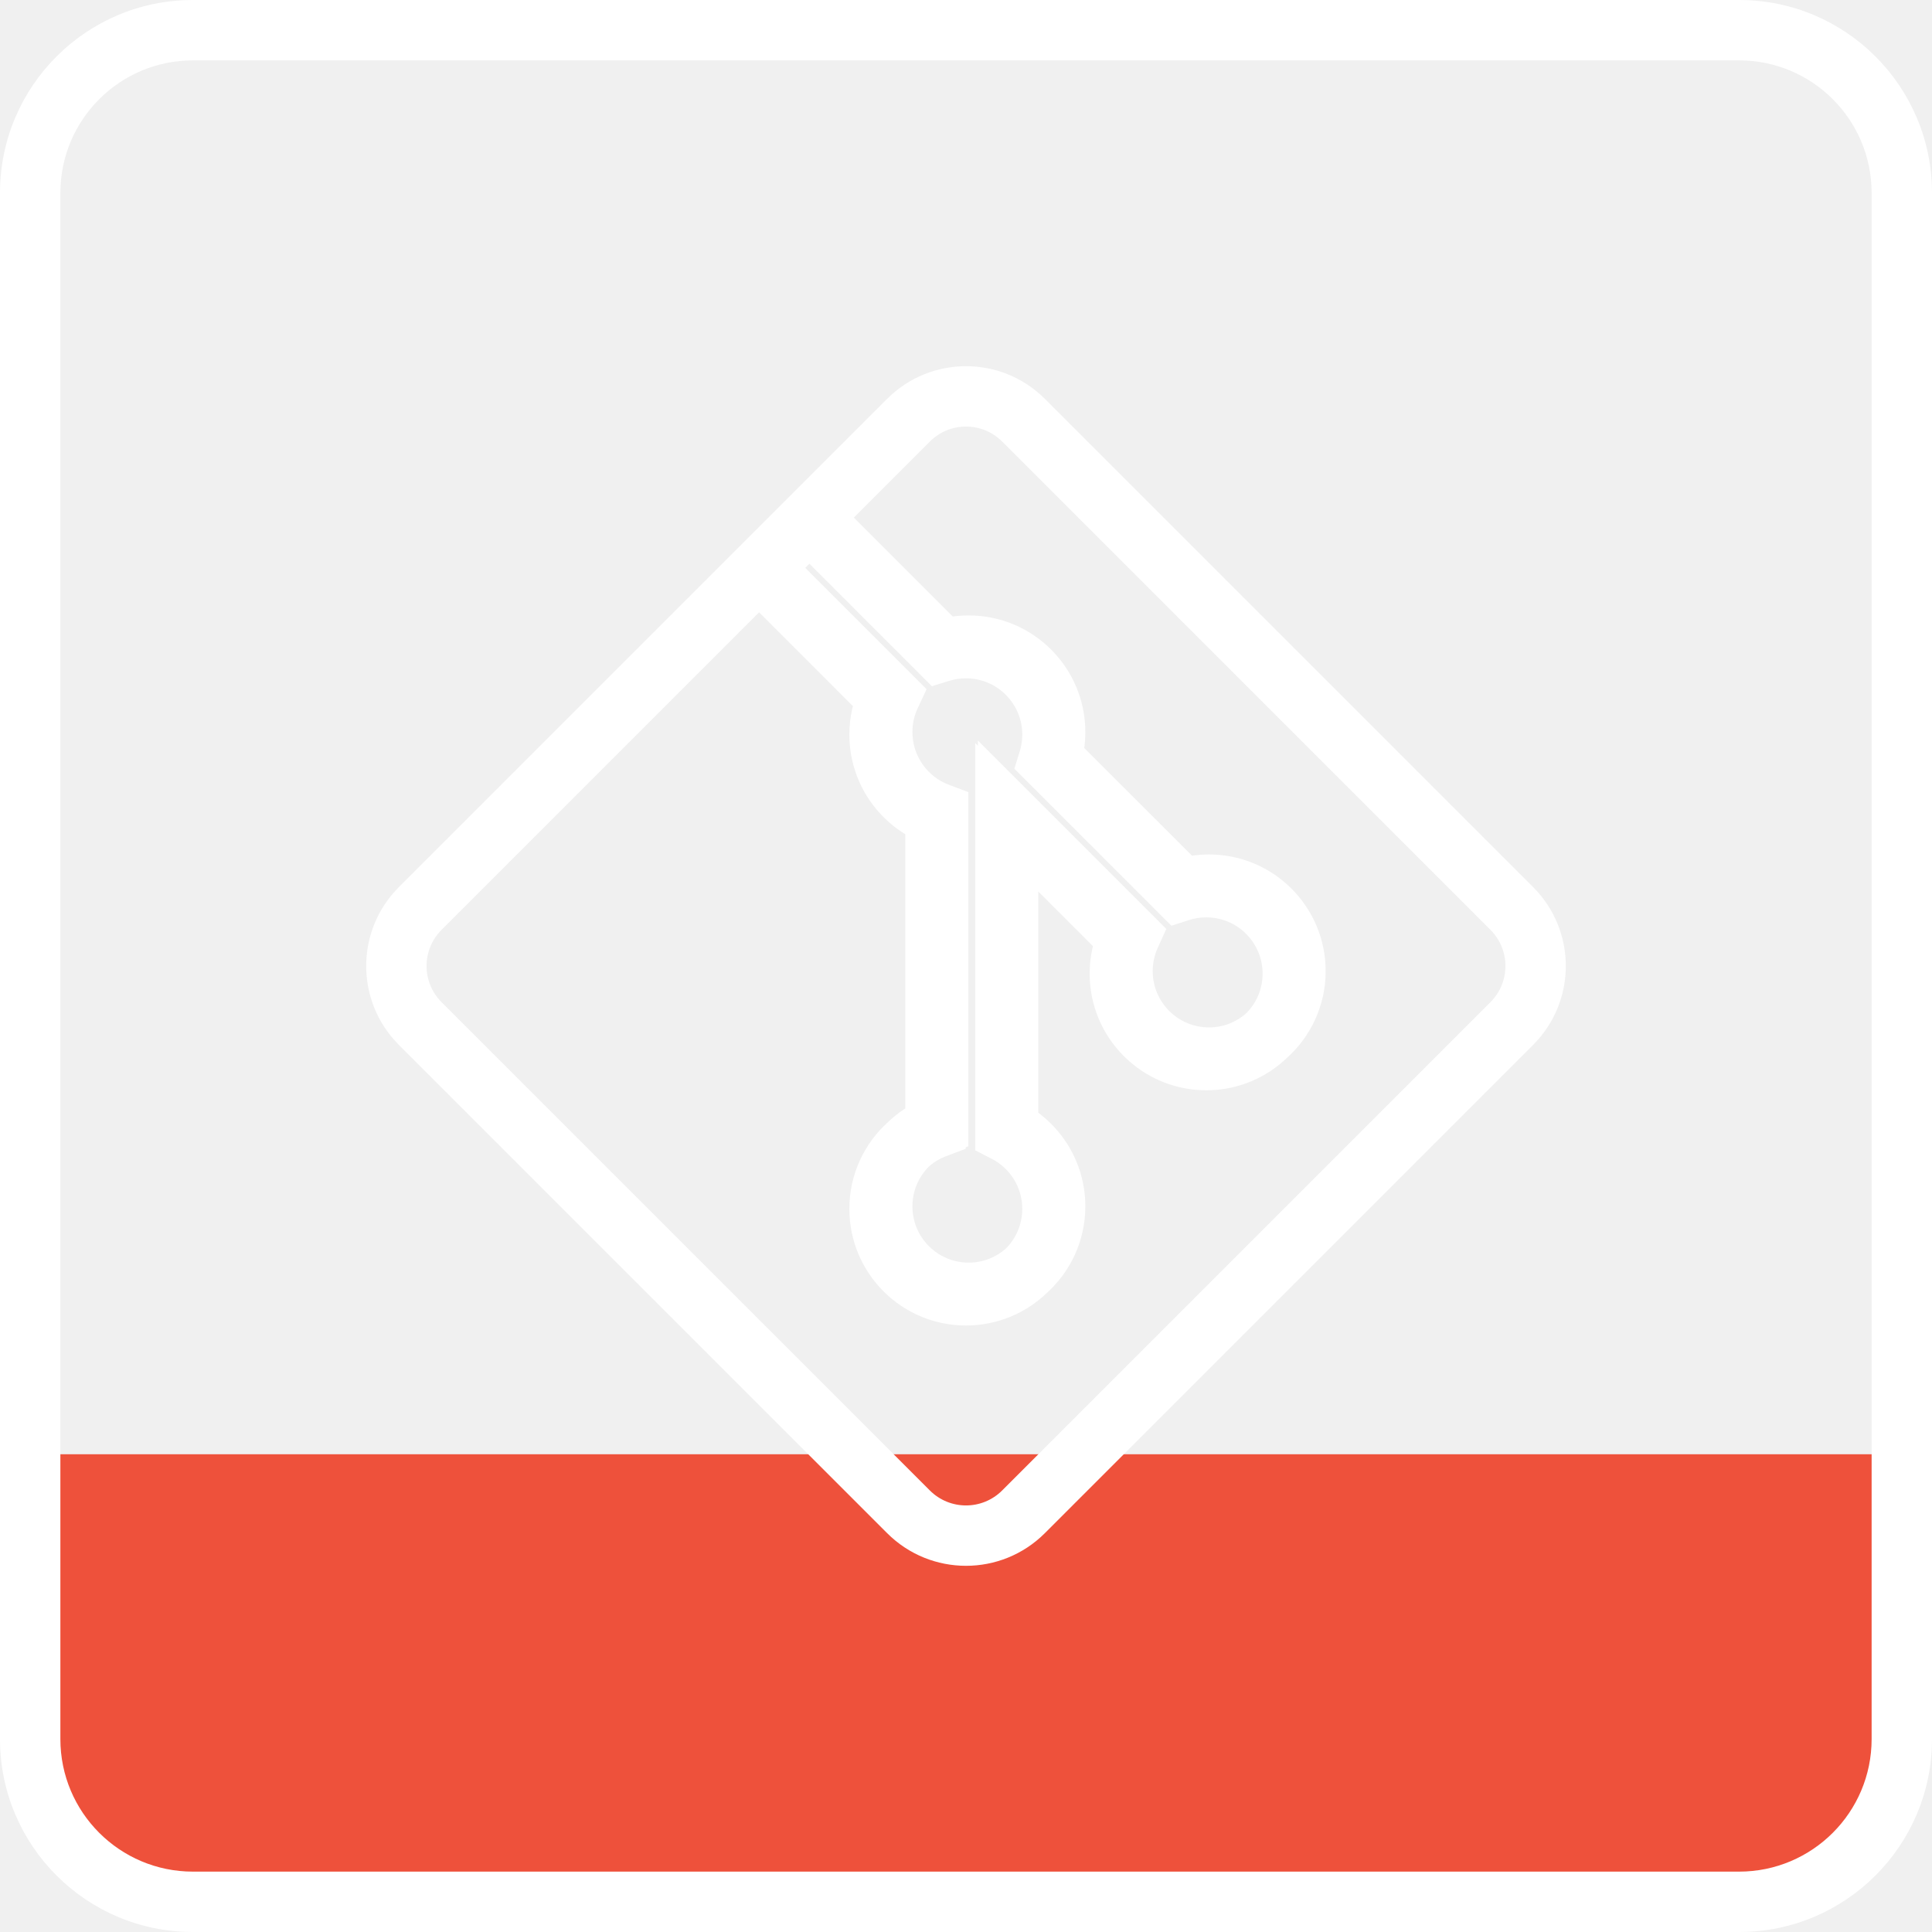
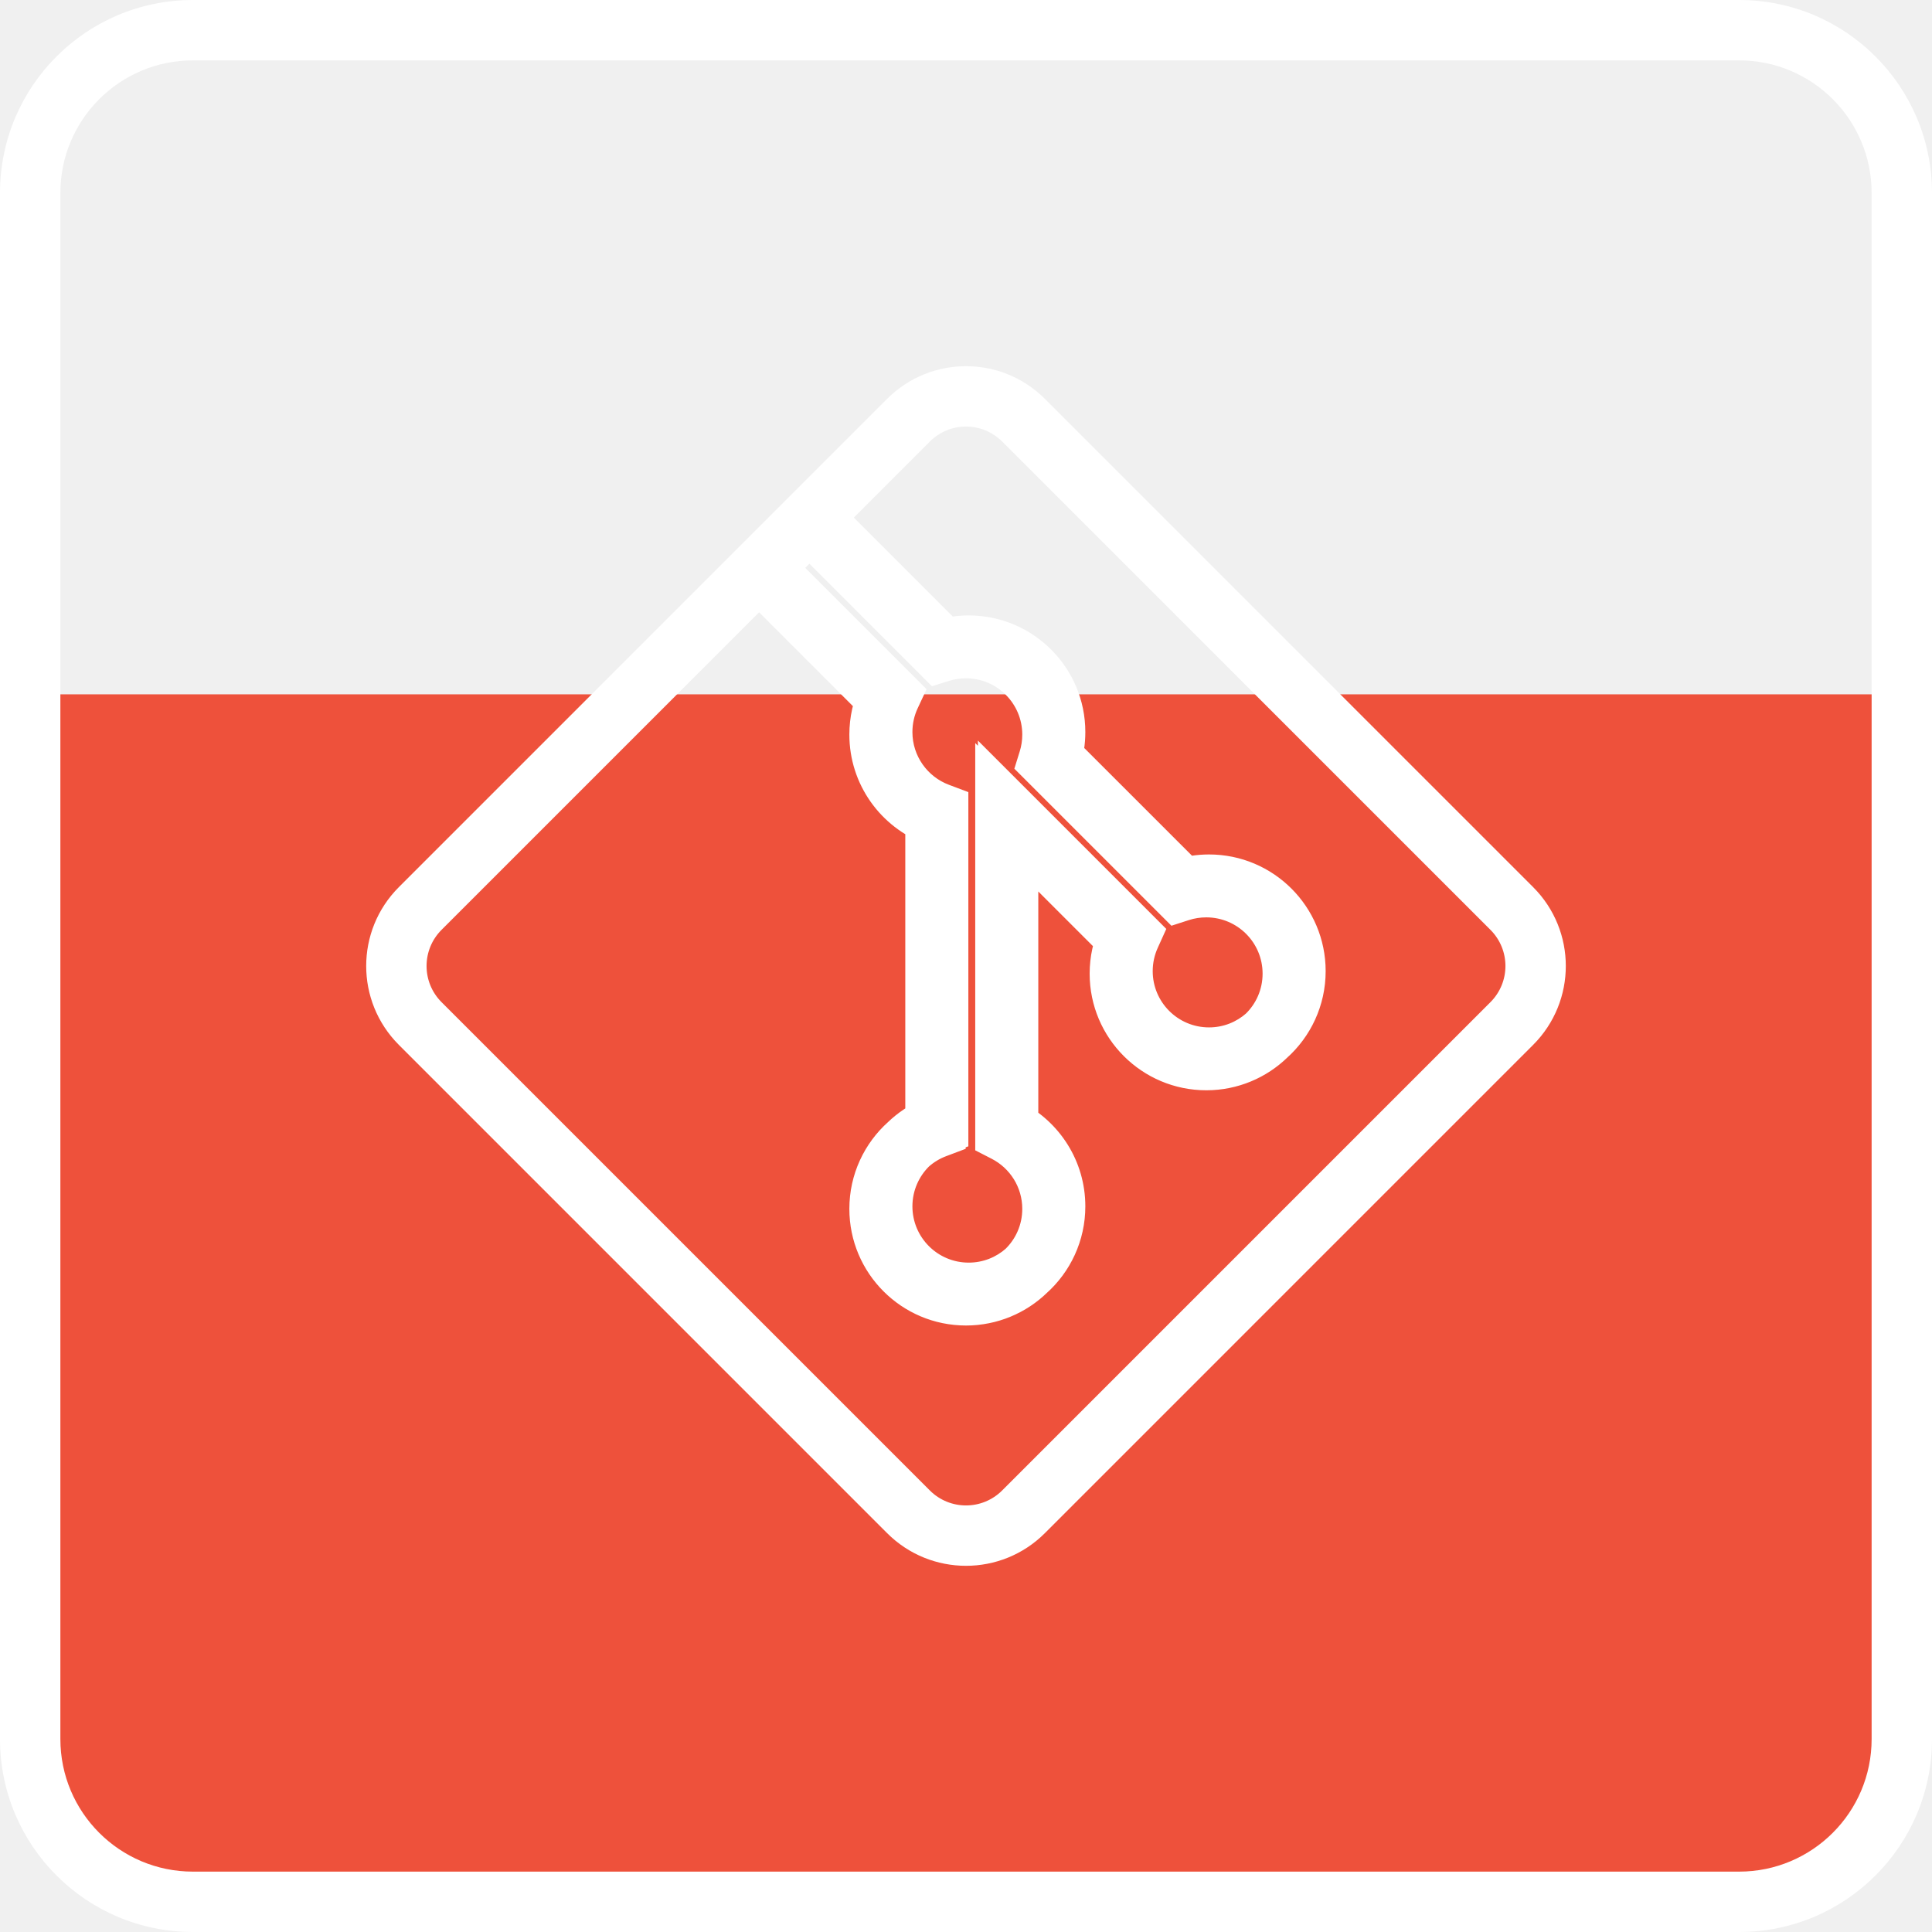
<svg xmlns="http://www.w3.org/2000/svg" width="64" height="64" viewBox="0 0 64 64" fill="none">
-   <path d="M1 48.174H63V57.609C63 60.586 60.586 63 57.609 63H6.391C3.414 63 1 60.586 1 57.609V48.174Z" fill="#EE513B" />
-   <path d="M13.919 33.905L14.627 33.198L13.919 33.905ZM13.919 30.095L13.212 29.388L13.919 30.095ZM30.095 50.081L29.388 50.788L30.095 50.081ZM33.905 50.081L34.612 50.788L33.905 50.081ZM50.081 33.905L49.373 33.198L50.081 33.905ZM50.081 30.095L50.788 29.388L50.081 30.095ZM33.905 13.919L34.612 13.212V13.212L33.905 13.919ZM30.095 13.919L30.802 14.627L30.095 13.919ZM25.261 18.812L24.554 18.105L23.847 18.812L24.554 19.519L25.261 18.812ZM31.151 21.598L30.444 22.305L30.871 22.732L31.447 22.553L31.151 21.598ZM34.736 25.183L33.781 24.887L33.602 25.464L34.029 25.89L34.736 25.183ZM39.08 29.527L38.373 30.234L38.805 30.666L39.387 30.478L39.08 29.527ZM37.439 30.99L38.35 31.402L38.635 30.772L38.146 30.283L37.439 30.99ZM33.395 26.946L34.102 26.239L32.395 24.532V26.946H33.395ZM33.306 27.029L34.013 26.322L32.306 24.615V27.029H33.306ZM33.306 37.495H32.306V38.106L32.849 38.385L33.306 37.495ZM30.989 37.364L31.342 38.3L31.989 38.056V37.364H30.989ZM31.05 37.292L30.687 36.36L30.687 36.36L31.05 37.292ZM31.078 37.281L31.431 38.217L32.078 37.973V37.281H31.078ZM31.078 26.932H32.078V26.24L31.431 25.996L31.078 26.932ZM29.492 23.043L30.398 23.465L30.694 22.831L30.199 22.336L29.492 23.043ZM33.395 37.412H32.395V38.023L32.938 38.302L33.395 37.412ZM37.35 31.073L38.261 31.485L38.546 30.855L38.057 30.366L37.35 31.073ZM39.169 29.444L38.462 30.151L38.894 30.583L39.476 30.395L39.169 29.444ZM34.825 25.1L33.87 24.804L33.691 25.381L34.118 25.807L34.825 25.1ZM31.24 21.515L30.533 22.222L30.96 22.649L31.536 22.47L31.24 21.515ZM26.899 17.174L27.606 16.467L26.899 15.76L26.192 16.467L26.899 17.174ZM26.81 17.257L27.517 16.55L26.81 15.843L26.103 16.55L26.81 17.257ZM25.172 18.895L24.465 18.188L23.758 18.895L24.465 19.602L25.172 18.895ZM29.403 23.126L30.309 23.548L30.605 22.914L30.11 22.419L29.403 23.126ZM30.989 27.015H31.989V26.323L31.342 26.079L30.989 27.015ZM2 6.391C2 3.966 3.966 2 6.391 2V0C2.861 0 0 2.861 0 6.391H2ZM2 57.609V6.391H0V57.609H2ZM6.391 62C3.966 62 2 60.034 2 57.609H0C0 61.139 2.861 64 6.391 64V62ZM57.609 62H6.391V64H57.609V62ZM62 57.609C62 60.034 60.034 62 57.609 62V64C61.139 64 64 61.139 64 57.609H62ZM62 6.391V57.609H64V6.391H62ZM57.609 2C60.034 2 62 3.966 62 6.391H64C64 2.861 61.139 0 57.609 0V2ZM6.391 2H57.609V0H6.391V2ZM14.627 33.198C13.965 32.536 13.965 31.464 14.627 30.802L13.212 29.388C11.77 30.831 11.77 33.169 13.212 34.612L14.627 33.198ZM30.802 49.373L14.627 33.198L13.212 34.612L29.388 50.788L30.802 49.373ZM33.198 49.373C32.536 50.035 31.464 50.035 30.802 49.373L29.388 50.788C30.831 52.23 33.169 52.23 34.612 50.788L33.198 49.373ZM49.373 33.198L33.198 49.373L34.612 50.788L50.788 34.612L49.373 33.198ZM49.373 30.802C50.035 31.464 50.035 32.536 49.373 33.198L50.788 34.612C52.23 33.169 52.23 30.831 50.788 29.388L49.373 30.802ZM33.198 14.627L49.373 30.802L50.788 29.388L34.612 13.212L33.198 14.627ZM30.802 14.627C31.464 13.965 32.536 13.965 33.198 14.627L34.612 13.212C33.169 11.77 30.831 11.77 29.388 13.212L30.802 14.627ZM14.627 30.802L30.802 14.627L29.388 13.212L13.212 29.388L14.627 30.802ZM26.106 16.553L24.554 18.105L25.968 19.519L27.52 17.967L26.106 16.553ZM31.858 20.891L27.52 16.553L26.106 17.967L30.444 22.305L31.858 20.891ZM32 20.47C31.603 20.47 31.218 20.53 30.855 20.643L31.447 22.553C31.62 22.499 31.806 22.47 32 22.47V20.47ZM35.864 24.334C35.864 22.2 34.134 20.47 32 20.47V22.47C33.029 22.47 33.864 23.305 33.864 24.334H35.864ZM35.691 25.479C35.804 25.116 35.864 24.731 35.864 24.334H33.864C33.864 24.528 33.835 24.714 33.781 24.887L35.691 25.479ZM39.787 28.82L35.443 24.476L34.029 25.89L38.373 30.234L39.787 28.82ZM39.961 28.389C39.548 28.389 39.148 28.454 38.772 28.575L39.387 30.478C39.566 30.42 39.759 30.389 39.961 30.389V28.389ZM43.825 32.253C43.825 30.119 42.095 28.389 39.961 28.389V30.389C40.99 30.389 41.825 31.223 41.825 32.253H43.825ZM42.656 35.021C43.376 34.321 43.825 33.338 43.825 32.253H41.825C41.825 32.777 41.61 33.249 41.261 33.588L42.656 35.021ZM40.05 36.034C41.038 36.034 41.943 35.661 42.625 35.05L41.292 33.56C40.961 33.855 40.528 34.034 40.05 34.034V36.034ZM36.185 32.17C36.185 34.304 37.916 36.034 40.05 36.034V34.034C39.02 34.034 38.185 33.199 38.185 32.17H36.185ZM36.528 30.578C36.308 31.064 36.185 31.604 36.185 32.17H38.185C38.185 31.894 38.245 31.635 38.35 31.402L36.528 30.578ZM32.688 27.653L36.732 31.697L38.146 30.283L34.102 26.239L32.688 27.653ZM34.395 27.118V26.946H32.395V27.118H34.395ZM32.599 27.736L32.688 27.825L34.102 26.411L34.013 26.322L32.599 27.736ZM34.306 37.495V27.029H32.306V37.495H34.306ZM35.864 40.045C35.864 38.544 35.008 37.245 33.762 36.605L32.849 38.385C33.454 38.695 33.864 39.323 33.864 40.045H35.864ZM34.696 42.813C35.415 42.113 35.864 41.13 35.864 40.045H33.864C33.864 40.569 33.649 41.041 33.3 41.38L34.696 42.813ZM32.089 43.826C33.078 43.826 33.982 43.453 34.665 42.842L33.331 41.352C33.001 41.647 32.567 41.826 32.089 41.826V43.826ZM28.225 39.962C28.225 42.096 29.955 43.826 32.089 43.826V41.826C31.059 41.826 30.225 40.991 30.225 39.962H28.225ZM29.393 37.193C28.674 37.894 28.225 38.876 28.225 39.962H30.225C30.225 39.438 30.44 38.966 30.789 38.626L29.393 37.193ZM30.636 36.429C30.185 36.599 29.776 36.85 29.424 37.164L30.758 38.655C30.928 38.502 31.126 38.381 31.342 38.3L30.636 36.429ZM29.989 37.316V37.364H31.989V37.316H29.989ZM30.687 36.36C30.659 36.371 30.632 36.382 30.605 36.393L31.373 38.24C31.387 38.234 31.4 38.229 31.413 38.224L30.687 36.36ZM30.725 36.346C30.712 36.35 30.7 36.355 30.687 36.36L31.413 38.224C31.419 38.221 31.425 38.219 31.431 38.217L30.725 36.346ZM30.078 26.932V37.281H32.078V26.932H30.078ZM28.225 24.251C28.225 25.907 29.266 27.317 30.725 27.867L31.431 25.996C30.725 25.73 30.225 25.047 30.225 24.251H28.225ZM28.585 22.62C28.354 23.117 28.225 23.67 28.225 24.251H30.225C30.225 23.968 30.287 23.703 30.398 23.465L28.585 22.62ZM24.554 19.519L28.785 23.75L30.199 22.336L25.968 18.105L24.554 19.519ZM30.789 38.626C30.957 38.462 31.155 38.331 31.373 38.24L30.605 36.393C30.15 36.583 29.74 36.856 29.393 37.193L30.789 38.626ZM30.136 40.045C30.136 39.493 30.375 38.998 30.758 38.655L29.424 37.164C28.635 37.87 28.136 38.9 28.136 40.045H30.136ZM32 41.909C30.971 41.909 30.136 41.074 30.136 40.045H28.136C28.136 42.179 29.866 43.909 32 43.909V41.909ZM33.3 41.38C32.964 41.709 32.506 41.909 32 41.909V43.909C33.048 43.909 34.001 43.49 34.696 42.813L33.3 41.38ZM33.953 39.962C33.953 40.514 33.714 41.009 33.331 41.352L34.665 42.842C35.454 42.136 35.953 41.107 35.953 39.962H33.953ZM32.938 38.302C33.543 38.612 33.953 39.24 33.953 39.962H35.953C35.953 38.461 35.097 37.161 33.851 36.522L32.938 38.302ZM32.395 27.118V37.412H34.395V27.118H32.395ZM38.057 30.366L34.102 26.411L32.688 27.825L36.643 31.78L38.057 30.366ZM38.096 32.253C38.096 31.977 38.156 31.718 38.261 31.485L36.439 30.661C36.219 31.148 36.096 31.687 36.096 32.253H38.096ZM39.961 34.117C38.931 34.117 38.096 33.282 38.096 32.253H36.096C36.096 34.387 37.827 36.117 39.961 36.117V34.117ZM41.261 33.588C40.924 33.916 40.467 34.117 39.961 34.117V36.117C41.009 36.117 41.961 35.698 42.656 35.021L41.261 33.588ZM41.914 32.17C41.914 32.722 41.675 33.217 41.292 33.56L42.625 35.05C43.415 34.344 43.914 33.314 43.914 32.17H41.914ZM40.05 30.305C41.079 30.305 41.914 31.14 41.914 32.17H43.914C43.914 30.035 42.184 28.305 40.05 28.305V30.305ZM39.476 30.395C39.655 30.337 39.848 30.305 40.05 30.305V28.305C39.637 28.305 39.237 28.371 38.861 28.492L39.476 30.395ZM34.118 25.807L38.462 30.151L39.876 28.736L35.532 24.393L34.118 25.807ZM33.953 24.251C33.953 24.445 33.924 24.631 33.87 24.804L35.78 25.396C35.893 25.033 35.953 24.648 35.953 24.251H33.953ZM32.089 22.387C33.118 22.387 33.953 23.222 33.953 24.251H35.953C35.953 22.117 34.223 20.387 32.089 20.387V22.387ZM31.536 22.47C31.709 22.416 31.895 22.387 32.089 22.387V20.387C31.692 20.387 31.307 20.447 30.944 20.56L31.536 22.47ZM26.192 17.881L30.533 22.222L31.947 20.808L27.606 16.467L26.192 17.881ZM27.52 17.967L27.606 17.881L26.192 16.467L26.106 16.553L27.52 17.967ZM26.103 17.964L26.106 17.967L27.52 16.553L27.517 16.55L26.103 17.964ZM25.879 19.602L27.517 17.964L26.103 16.55L24.465 18.188L25.879 19.602ZM30.11 22.419L25.879 18.188L24.465 19.602L28.695 23.833L30.11 22.419ZM30.136 24.334C30.136 24.051 30.198 23.786 30.309 23.548L28.496 22.703C28.265 23.2 28.136 23.753 28.136 24.334H30.136ZM31.342 26.079C30.636 25.813 30.136 25.131 30.136 24.334H28.136C28.136 25.99 29.177 27.4 30.636 27.951L31.342 26.079ZM31.989 37.316V27.015H29.989V37.316H31.989Z" fill="white" />
+   <path d="M1 23H63V57.609C63 60.586 60.586 63 57.609 63H6.391C3.414 63 1 60.586 1 57.609V23Z" fill="#EE513B" />
+   <path d="M13.919 33.905L14.627 33.198L14.627 33.198L13.919 33.905ZM13.919 30.095L14.627 30.802L14.627 30.802L13.919 30.095ZM30.095 50.081L29.388 50.788L29.388 50.788L30.095 50.081ZM33.905 50.081L33.198 49.373L33.198 49.373L33.905 50.081ZM50.081 33.905L49.373 33.198L49.373 33.198L50.081 33.905ZM50.081 30.095L50.788 29.388L50.788 29.388L50.081 30.095ZM33.905 13.919L34.612 13.212L34.612 13.212L33.905 13.919ZM30.095 13.919L29.388 13.212L29.388 13.212L30.095 13.919ZM25.261 18.812L24.554 18.105L23.847 18.812L24.554 19.519L25.261 18.812ZM31.151 21.598L30.444 22.305L30.871 22.732L31.447 22.553L31.151 21.598ZM34.736 25.183L33.781 24.887L33.602 25.464L34.029 25.89L34.736 25.183ZM39.08 29.527L38.373 30.234L38.805 30.666L39.387 30.478L39.08 29.527ZM37.439 30.99L38.35 31.402L38.635 30.772L38.146 30.283L37.439 30.99ZM33.395 26.946L34.102 26.239L32.395 24.532V26.946H33.395ZM33.306 27.029L34.013 26.322L32.306 24.615V27.029H33.306ZM33.306 37.495H32.306V38.106L32.849 38.385L33.306 37.495ZM30.989 37.364L31.342 38.3L31.989 38.056V37.364H30.989ZM31.05 37.292L30.687 36.36L30.687 36.36L31.05 37.292ZM31.078 37.281L31.431 38.217L32.078 37.973V37.281H31.078ZM31.078 26.932H32.078V26.24L31.431 25.996L31.078 26.932ZM29.492 23.043L30.398 23.465L30.694 22.831L30.199 22.336L29.492 23.043ZM33.395 37.412H32.395V38.023L32.938 38.302L33.395 37.412ZM37.35 31.073L38.261 31.485L38.546 30.855L38.057 30.366L37.35 31.073ZM39.169 29.444L38.462 30.151L38.894 30.583L39.476 30.395L39.169 29.444ZM34.825 25.1L33.87 24.804L33.691 25.381L34.118 25.807L34.825 25.1ZM31.24 21.515L30.533 22.222L30.96 22.649L31.536 22.47L31.24 21.515ZM26.899 17.174L27.606 16.467L26.899 15.76L26.192 16.467L26.899 17.174ZM26.81 17.257L27.517 16.55L26.81 15.843L26.103 16.55L26.81 17.257ZM25.172 18.895L24.465 18.188L23.758 18.895L24.465 19.602L25.172 18.895ZM29.403 23.126L30.309 23.548L30.605 22.914L30.11 22.419L29.403 23.126ZM30.989 27.015H31.989V26.323L31.342 26.079L30.989 27.015ZM2 6.391C2 3.966 3.966 2 6.391 2V0C2.861 0 0 2.861 0 6.391H2ZM2 57.609V6.391H0V57.609H2ZM6.391 62C3.966 62 2 60.034 2 57.609H0C0 61.139 2.861 64 6.391 64V62ZM57.609 62H6.391V64H57.609V62ZM62 57.609C62 60.034 60.034 62 57.609 62V64C61.139 64 64 61.139 64 57.609H62ZM62 6.391V57.609H64V6.391H62ZM57.609 2C60.034 2 62 3.966 62 6.391H64C64 2.861 61.139 0 57.609 0V2ZM6.391 2H57.609V0H6.391V2ZM14.627 33.198C13.965 32.536 13.965 31.464 14.627 30.802L13.212 29.388C11.77 30.831 11.77 33.169 13.212 34.612L14.627 33.198ZM30.802 49.373L14.627 33.198L13.212 34.612L29.388 50.788L30.802 49.373ZM33.198 49.373C32.536 50.035 31.464 50.035 30.802 49.373L29.388 50.788C30.831 52.23 33.169 52.23 34.612 50.788L33.198 49.373ZM49.373 33.198L33.198 49.373L34.612 50.788L50.788 34.612L49.373 33.198ZM49.373 30.802C50.035 31.464 50.035 32.536 49.373 33.198L50.788 34.612C52.23 33.169 52.23 30.831 50.788 29.388L49.373 30.802ZM33.198 14.627L49.373 30.802L50.788 29.388L34.612 13.212L33.198 14.627ZM30.802 14.627C31.464 13.965 32.536 13.965 33.198 14.627L34.612 13.212C33.169 11.77 30.831 11.77 29.388 13.212L30.802 14.627ZM14.627 30.802L30.802 14.627L29.388 13.212L13.212 29.388L14.627 30.802ZM26.106 16.553L24.554 18.105L25.968 19.519L27.52 17.967L26.106 16.553ZM31.858 20.891L27.52 16.553L26.106 17.967L30.444 22.305L31.858 20.891ZM32 20.47C31.603 20.47 31.218 20.53 30.855 20.643L31.447 22.553C31.62 22.499 31.806 22.47 32 22.47V20.47ZM35.864 24.334C35.864 22.2 34.134 20.47 32 20.47V22.47C33.029 22.47 33.864 23.305 33.864 24.334H35.864ZM35.691 25.479C35.804 25.116 35.864 24.731 35.864 24.334H33.864C33.864 24.528 33.835 24.714 33.781 24.887L35.691 25.479ZM39.787 28.82L35.443 24.476L34.029 25.89L38.373 30.234L39.787 28.82ZM39.961 28.389C39.548 28.389 39.148 28.454 38.772 28.575L39.387 30.478C39.566 30.42 39.759 30.389 39.961 30.389V28.389ZM43.825 32.253C43.825 30.119 42.095 28.389 39.961 28.389V30.389C40.99 30.389 41.825 31.223 41.825 32.253H43.825ZM42.656 35.021C43.376 34.321 43.825 33.338 43.825 32.253H41.825C41.825 32.777 41.61 33.249 41.261 33.588L42.656 35.021ZM40.05 36.034C41.038 36.034 41.943 35.661 42.625 35.05L41.292 33.56C40.961 33.855 40.528 34.034 40.05 34.034V36.034ZM36.185 32.17C36.185 34.304 37.916 36.034 40.05 36.034V34.034C39.02 34.034 38.185 33.199 38.185 32.17H36.185ZM36.528 30.578C36.308 31.064 36.185 31.604 36.185 32.17H38.185C38.185 31.894 38.245 31.635 38.35 31.402L36.528 30.578ZM32.688 27.653L36.732 31.697L38.146 30.283L34.102 26.239L32.688 27.653ZM34.395 27.118V26.946H32.395V27.118H34.395ZM32.599 27.736L32.688 27.825L34.102 26.411L34.013 26.322L32.599 27.736ZM34.306 37.495V27.029H32.306V37.495H34.306ZM35.864 40.045C35.864 38.544 35.008 37.245 33.762 36.605L32.849 38.385C33.454 38.695 33.864 39.323 33.864 40.045H35.864ZM34.696 42.813C35.415 42.113 35.864 41.13 35.864 40.045H33.864C33.864 40.569 33.649 41.041 33.3 41.38L34.696 42.813ZM32.089 43.826C33.078 43.826 33.982 43.453 34.665 42.842L33.331 41.352C33.001 41.647 32.567 41.826 32.089 41.826V43.826ZM28.225 39.962C28.225 42.096 29.955 43.826 32.089 43.826V41.826C31.059 41.826 30.225 40.991 30.225 39.962H28.225ZM29.393 37.193C28.674 37.894 28.225 38.876 28.225 39.962H30.225C30.225 39.438 30.44 38.966 30.789 38.626L29.393 37.193ZM30.636 36.429C30.185 36.599 29.776 36.85 29.424 37.164L30.758 38.655C30.928 38.502 31.126 38.381 31.342 38.3L30.636 36.429ZM29.989 37.316V37.364H31.989V37.316H29.989ZM30.687 36.36C30.659 36.371 30.632 36.382 30.605 36.393L31.373 38.24C31.387 38.234 31.4 38.229 31.413 38.224L30.687 36.36ZM30.725 36.346C30.712 36.35 30.7 36.355 30.687 36.36L31.413 38.224C31.419 38.221 31.425 38.219 31.431 38.217L30.725 36.346ZM30.078 26.932V37.281H32.078V26.932H30.078ZM28.225 24.251C28.225 25.907 29.266 27.317 30.725 27.867L31.431 25.996C30.725 25.73 30.225 25.047 30.225 24.251H28.225ZM28.585 22.62C28.354 23.117 28.225 23.67 28.225 24.251H30.225C30.225 23.968 30.287 23.703 30.398 23.465L28.585 22.62ZM24.554 19.519L28.785 23.75L30.199 22.336L25.968 18.105L24.554 19.519ZM30.789 38.626C30.957 38.462 31.155 38.331 31.373 38.24L30.605 36.393C30.15 36.583 29.74 36.856 29.393 37.193L30.789 38.626ZM30.136 40.045C30.136 39.493 30.375 38.998 30.758 38.655L29.424 37.164C28.635 37.87 28.136 38.9 28.136 40.045H30.136ZM32 41.909C30.971 41.909 30.136 41.074 30.136 40.045H28.136C28.136 42.179 29.866 43.909 32 43.909V41.909ZM33.3 41.38C32.964 41.709 32.506 41.909 32 41.909V43.909C33.048 43.909 34.001 43.49 34.696 42.813L33.3 41.38ZM33.953 39.962C33.953 40.514 33.714 41.009 33.331 41.352L34.665 42.842C35.454 42.136 35.953 41.106 35.953 39.962H33.953ZM32.938 38.302C33.543 38.612 33.953 39.24 33.953 39.962H35.953C35.953 38.461 35.097 37.161 33.851 36.522L32.938 38.302ZM32.395 27.118V37.412H34.395V27.118H32.395ZM38.057 30.366L34.102 26.411L32.688 27.825L36.643 31.78L38.057 30.366ZM38.096 32.253C38.096 31.977 38.156 31.718 38.261 31.485L36.439 30.661C36.219 31.148 36.096 31.687 36.096 32.253H38.096ZM39.961 34.117C38.931 34.117 38.096 33.282 38.096 32.253H36.096C36.096 34.387 37.827 36.117 39.961 36.117V34.117ZM41.261 33.588C40.924 33.916 40.467 34.117 39.961 34.117V36.117C41.009 36.117 41.961 35.698 42.656 35.021L41.261 33.588ZM41.914 32.17C41.914 32.722 41.675 33.217 41.292 33.56L42.625 35.05C43.415 34.344 43.914 33.314 43.914 32.17H41.914ZM40.05 30.305C41.079 30.305 41.914 31.14 41.914 32.17H43.914C43.914 30.035 42.184 28.305 40.05 28.305V30.305ZM39.476 30.395C39.655 30.337 39.848 30.305 40.05 30.305V28.305C39.637 28.305 39.237 28.371 38.861 28.492L39.476 30.395ZM34.118 25.807L38.462 30.151L39.876 28.736L35.532 24.393L34.118 25.807ZM33.953 24.251C33.953 24.445 33.924 24.631 33.87 24.804L35.78 25.396C35.893 25.033 35.953 24.648 35.953 24.251H33.953ZM32.089 22.387C33.118 22.387 33.953 23.222 33.953 24.251H35.953C35.953 22.117 34.223 20.387 32.089 20.387V22.387ZM31.536 22.47C31.709 22.416 31.895 22.387 32.089 22.387V20.387C31.692 20.387 31.307 20.447 30.944 20.56L31.536 22.47ZM26.192 17.881L30.533 22.222L31.947 20.808L27.606 16.467L26.192 17.881ZM27.52 17.967L27.606 17.881L26.192 16.467L26.106 16.553L27.52 17.967ZM26.103 17.964L26.106 17.967L27.52 16.553L27.517 16.55L26.103 17.964ZM25.879 19.602L27.517 17.964L26.103 16.55L24.465 18.188L25.879 19.602ZM30.11 22.419L25.879 18.188L24.465 19.602L28.695 23.833L30.11 22.419ZM30.136 24.334C30.136 24.051 30.198 23.786 30.309 23.548L28.496 22.703C28.265 23.2 28.136 23.753 28.136 24.334H30.136ZM31.342 26.079C30.636 25.813 30.136 25.131 30.136 24.334H28.136C28.136 25.99 29.177 27.4 30.636 27.951L31.342 26.079ZM31.989 37.316V27.015H29.989V37.316H31.989Z" fill="white" />
</svg>
